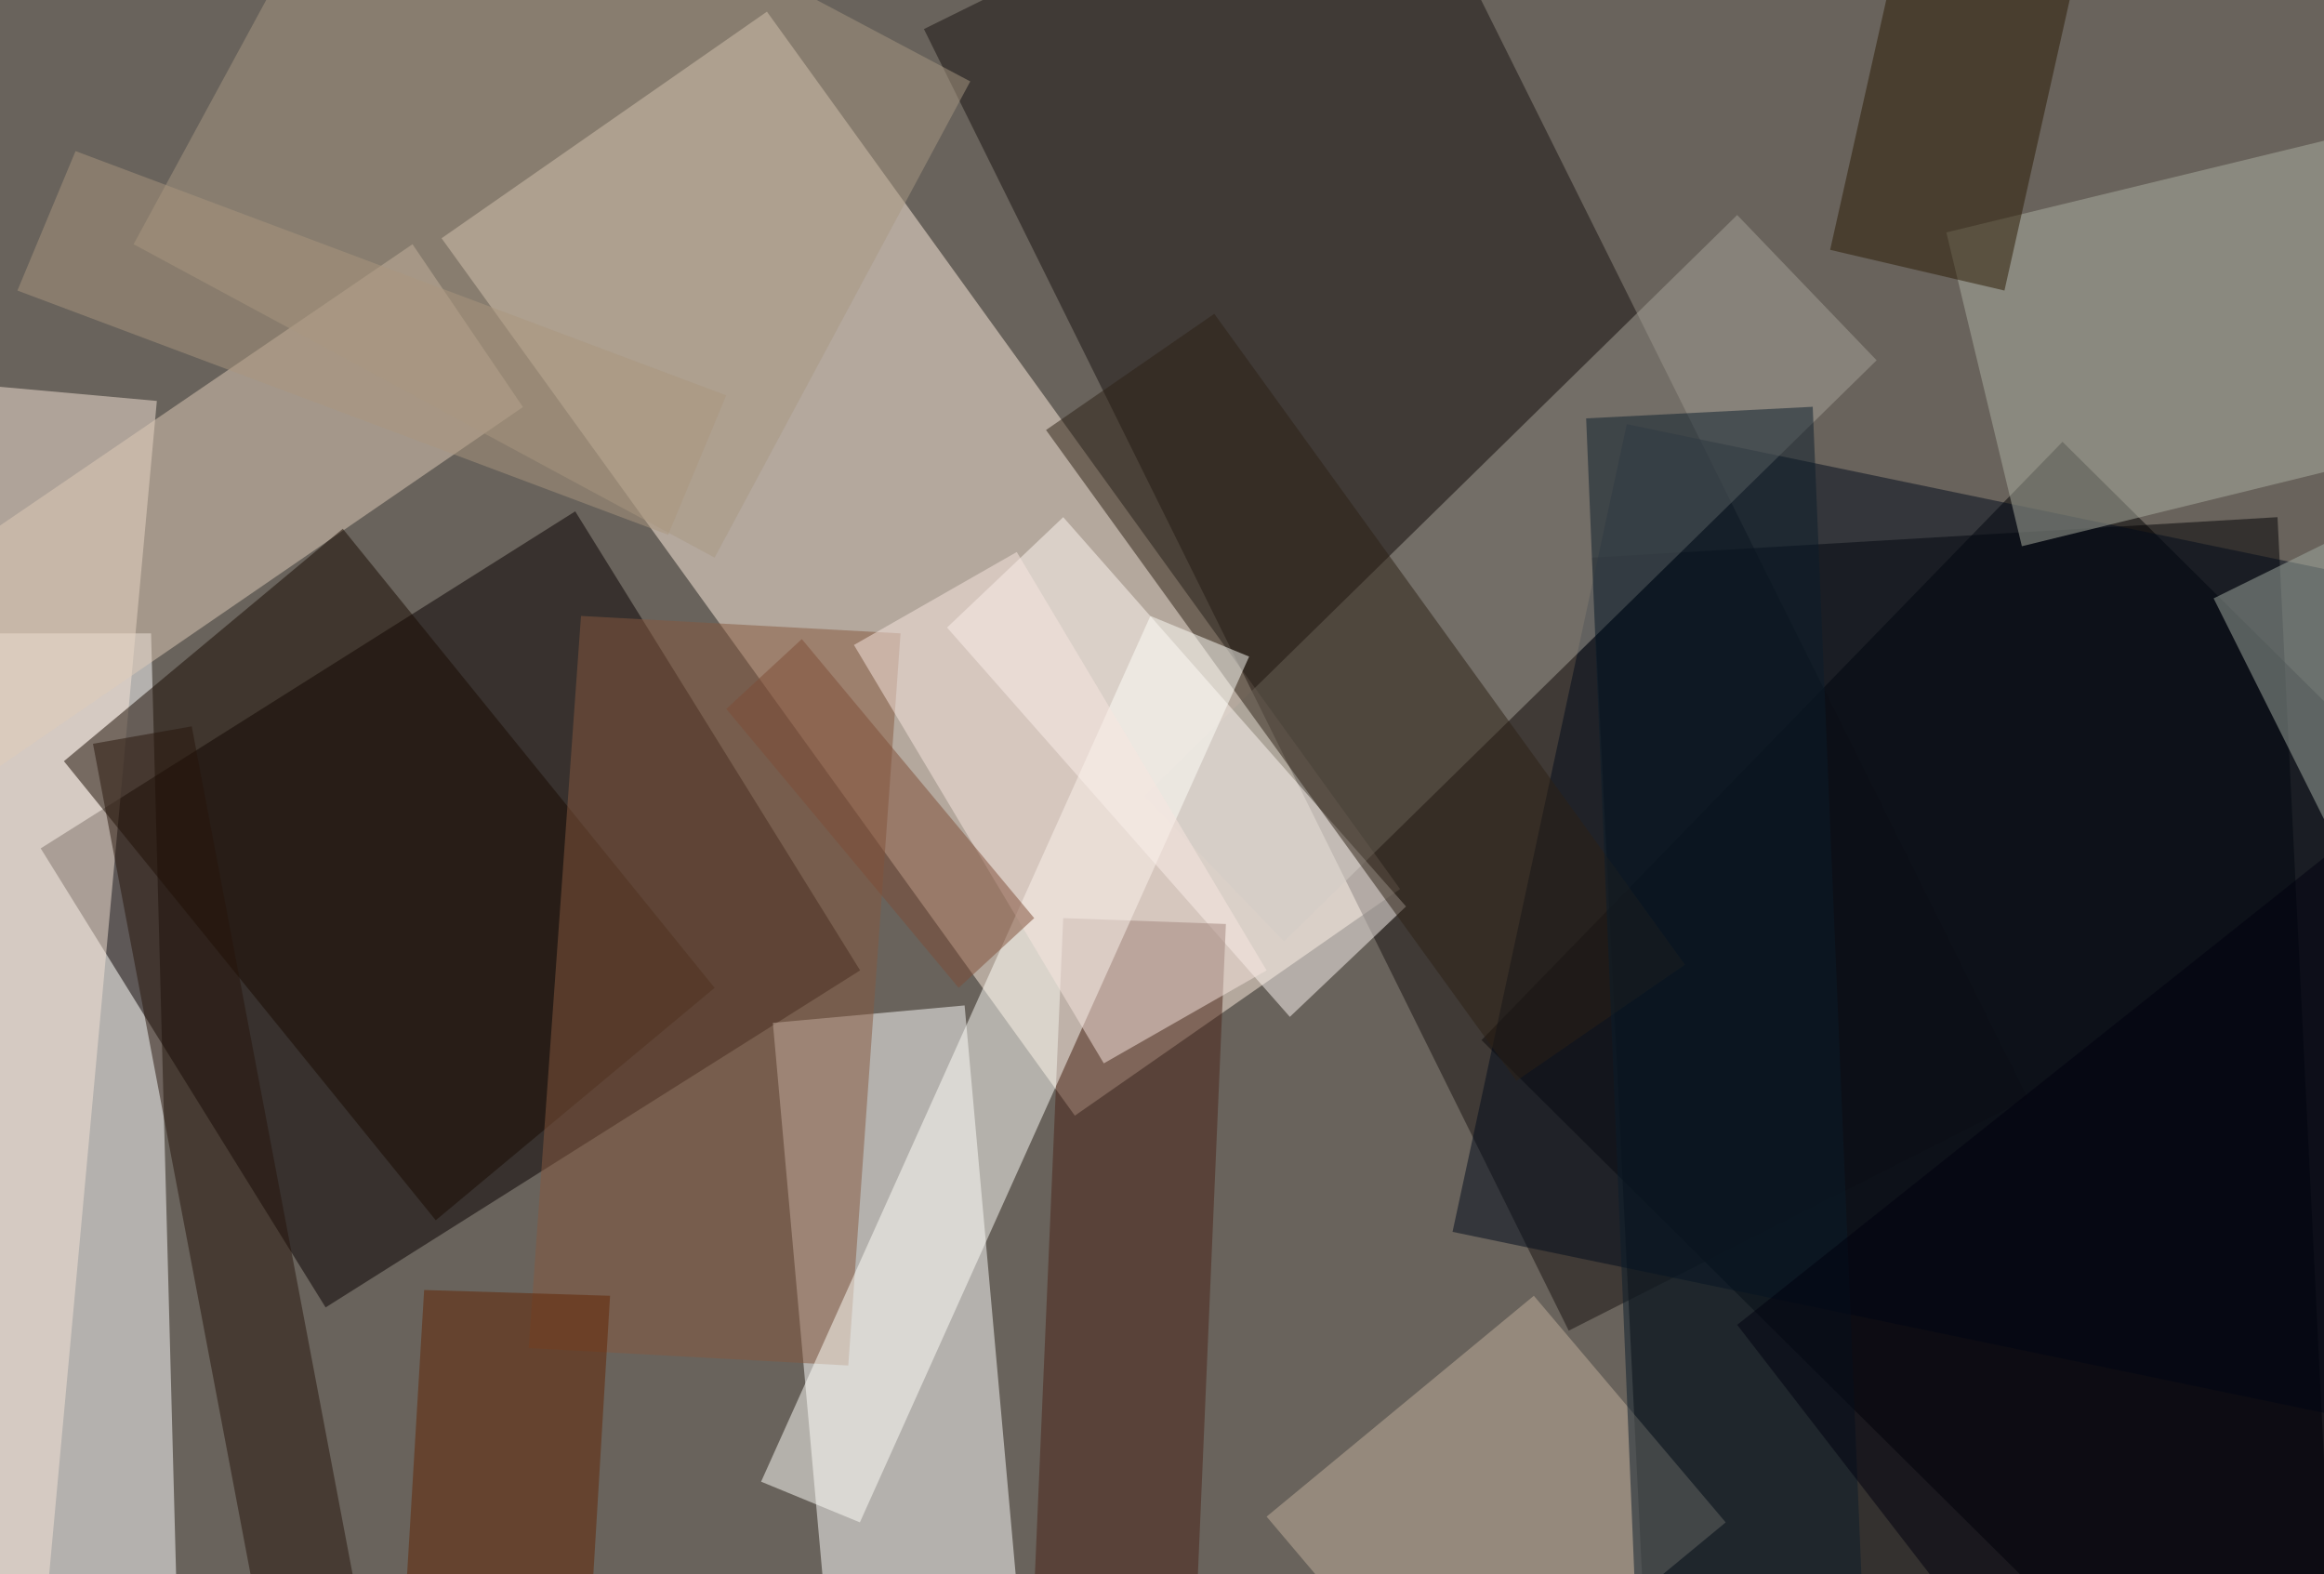
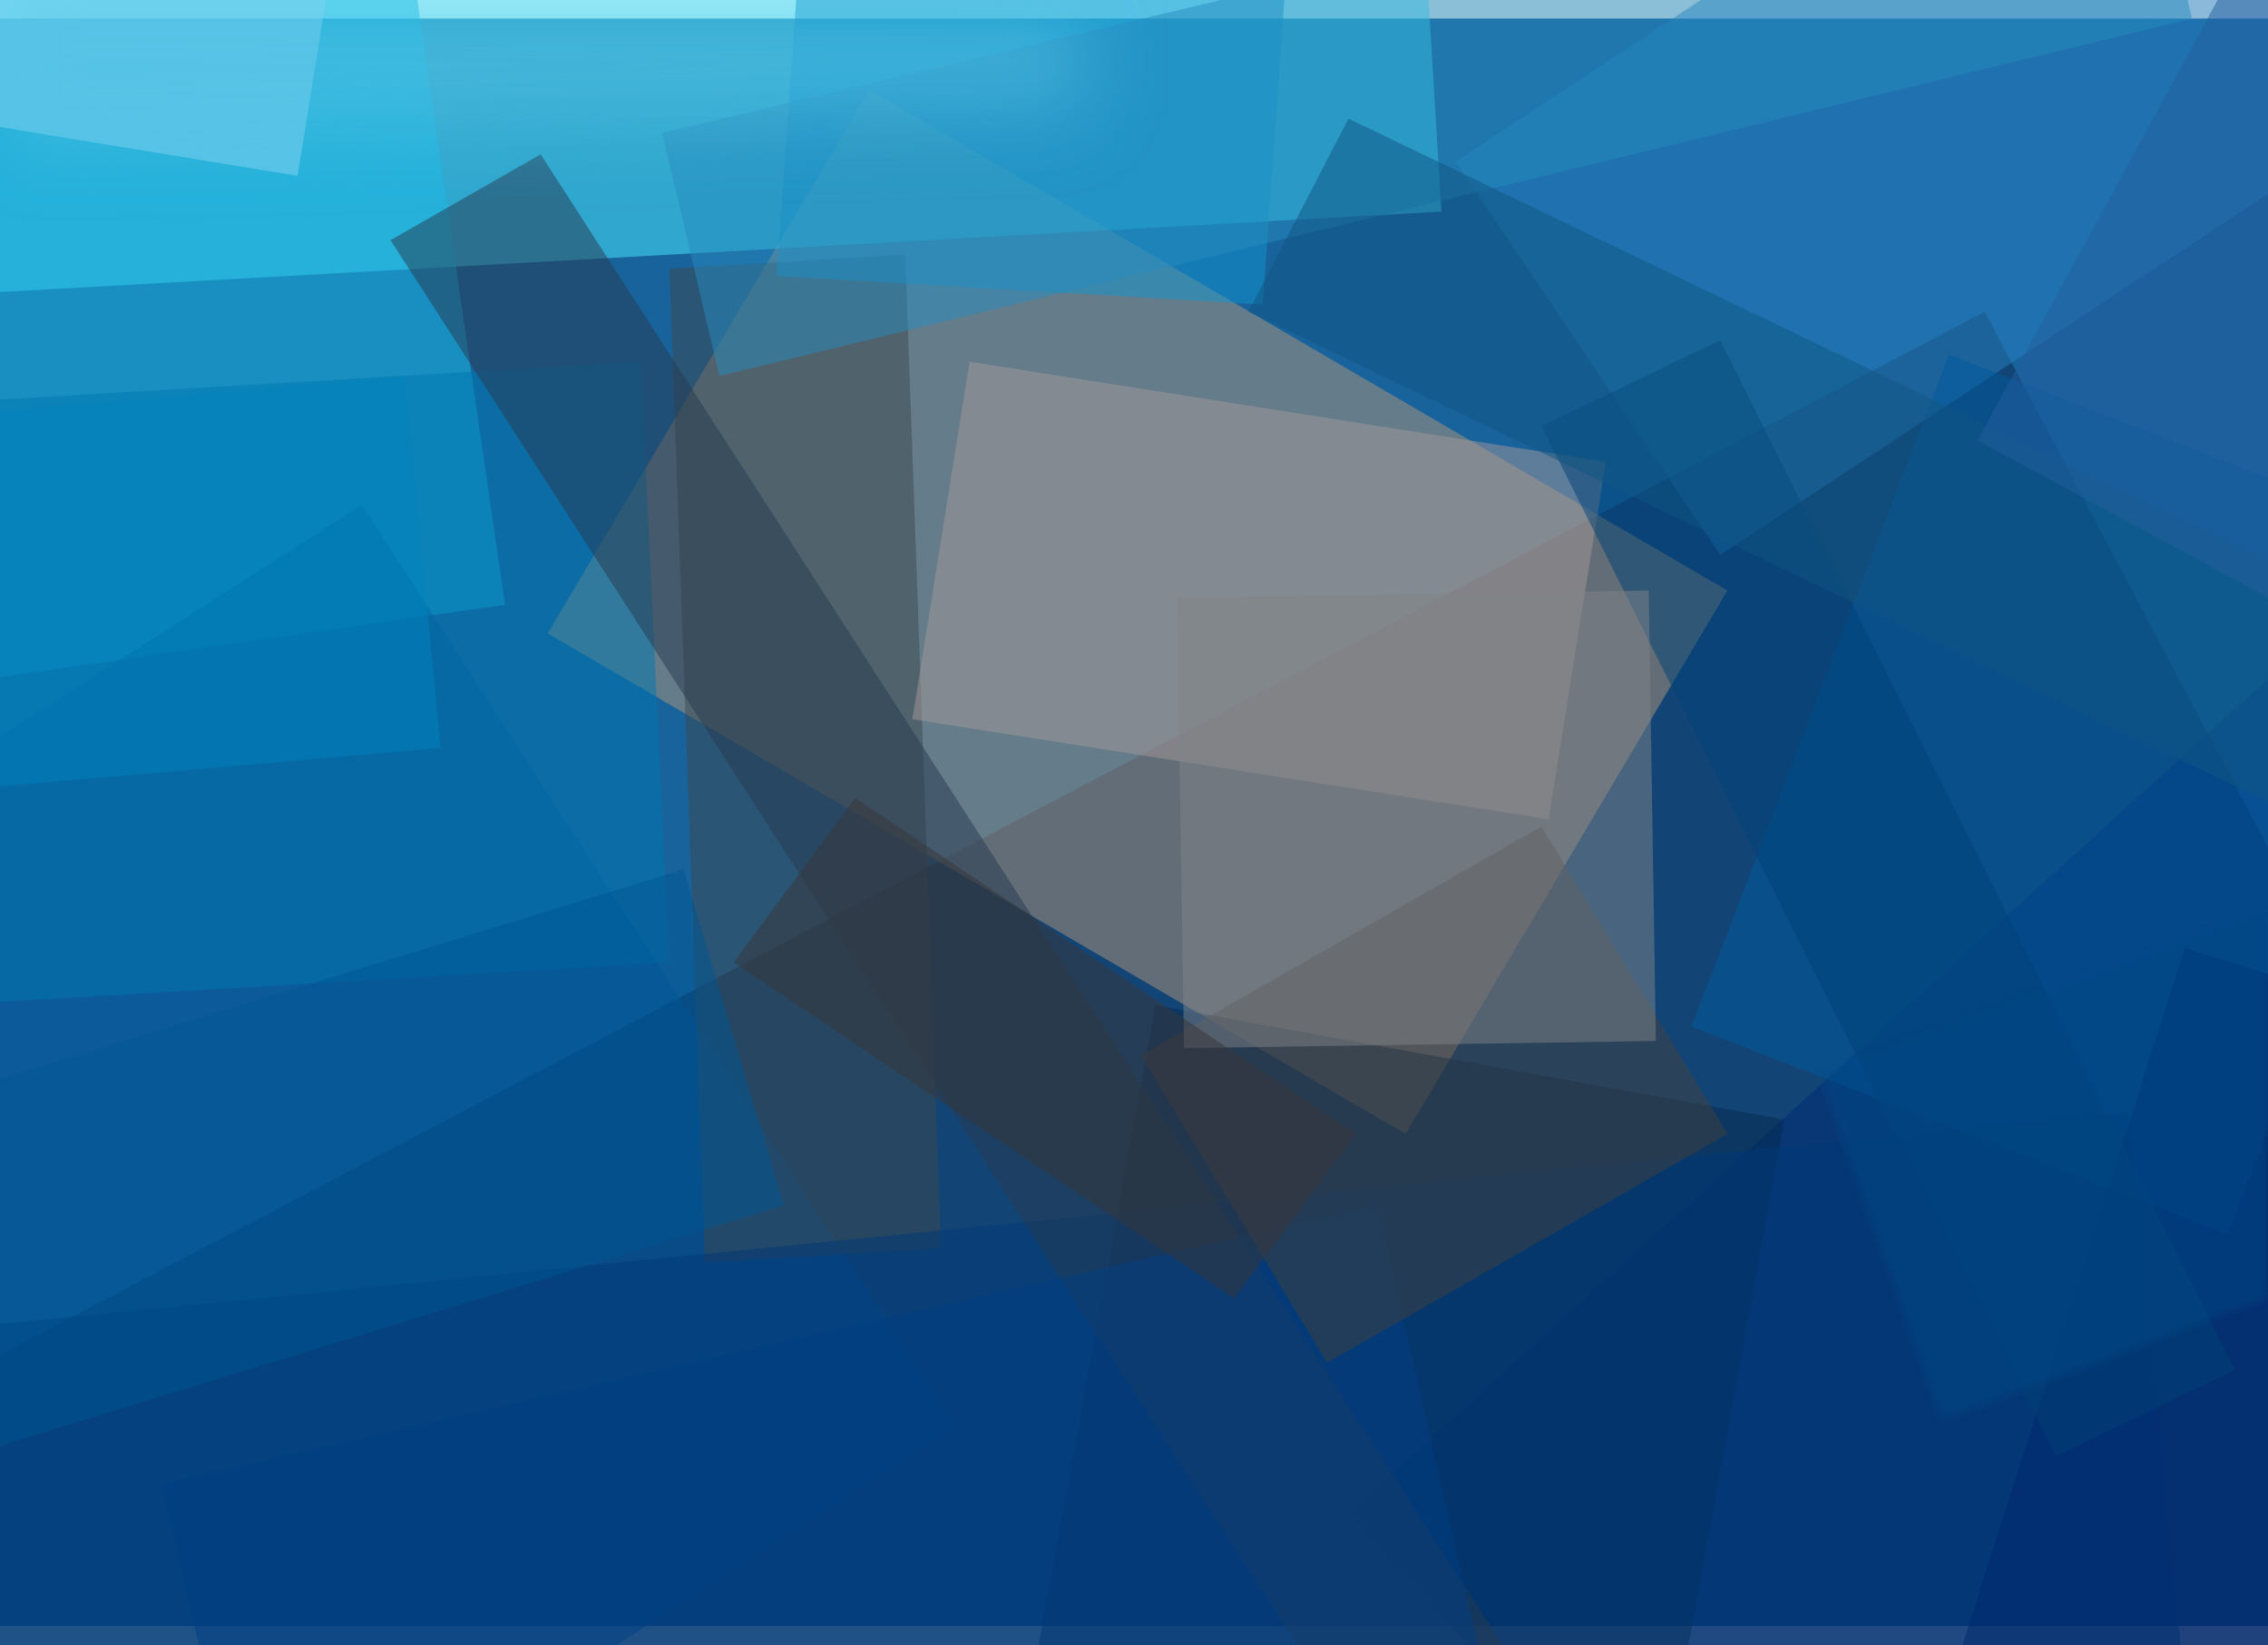
- <svg xmlns="http://www.w3.org/2000/svg" id="Layer_1" data-name="Layer 1" viewBox="0 0 571 386.68">
+ <svg xmlns="http://www.w3.org/2000/svg" width="600" height="435">
  <defs>
-     <style>.cls-1{fill:#69635c;}.cls-10,.cls-11,.cls-12,.cls-13,.cls-14,.cls-15,.cls-16,.cls-17,.cls-18,.cls-19,.cls-2,.cls-20,.cls-21,.cls-22,.cls-23,.cls-24,.cls-25,.cls-26,.cls-27,.cls-28,.cls-29,.cls-3,.cls-30,.cls-4,.cls-5,.cls-6,.cls-7,.cls-8,.cls-9{fill-opacity:0.5;}.cls-3{fill:#000003;}.cls-4{fill:#fff;}.cls-5{fill:#ffefdf;}.cls-6{fill:#090000;}.cls-7{fill:#191310;}.cls-8{fill:#fffffe;}.cls-9{fill:#f7e5d7;}.cls-10{fill:#c3b19d;}.cls-11{fill:#e1cdb8;}.cls-12{fill:#a99982;}.cls-13{fill:#000a1b;}.cls-14{fill:#180b00;}.cls-15{fill:#acb0a3;}.cls-16{fill:#a6a298;}.cls-17{fill:#fff8f5;}.cls-18{fill:#2c2114;}.cls-19{fill:#26140b;}.cls-20{fill:#87583f;}.cls-21{fill:#a3ada3;}.cls-22{fill:#2b1a03;}.cls-23{fill:#622502;}.cls-24{fill:#0b1c2a;}.cls-25{fill:#ab967e;}.cls-26{fill:#4a2216;}.cls-27{fill:#00000f;}.cls-28{fill:#fffffa;}.cls-29{fill:#f8e6e1;}.cls-30{fill:#7f4d37;}</style>
+     <filter id="g10">
+       <feGaussianBlur stdDeviation="10" />
+     </filter>
+     <filter id="g1">
+       <feGaussianBlur stdDeviation="1" />
+     </filter>
  </defs>
-   <rect class="cls-1" width="571" height="386.68" />
-   <path class="cls-2" d="M364,255.52,708,596.7l142.75-147-344-341.17Z" />
-   <path class="cls-3" d="M391.14,137,404,398.27l168.45-10L559.58,127.05Z" />
-   <path class="cls-4" d="M37.12,155.6H-10L1.43,585.28H48.54Z" />
-   <path class="cls-5" d="M188.43,2.86,108.49,58.53l155.6,215.55L344,218.41Z" />
-   <path class="cls-6" d="M10,208.42l70,112.77,131.33-82.8-70-112.77Z" />
-   <path class="cls-7" d="M227,7.14,385.43,326.9,498.2,269.8,339.75-48.54Z" />
-   <path class="cls-8" d="M237,247l-47.11,4.28L202.71,394l47.1-4.28Z" />
-   <path class="cls-9" d="M38.54,98.5-119.91,84.22l-25.7,295.5L11.42,394Z" />
-   <path class="cls-10" d="M376.86,318.33,311.2,372.58l47.1,55.67L424,374Z" />
-   <path class="cls-11" d="M101.35,60-114.2,207l28.55,40,214.13-147Z" />
-   <path class="cls-12" d="M32.83,60,175.58,137,238.39,20,95.64-55.67Z" />
-   <path class="cls-13" d="M399.7,104.21,356.88,302.63l261.23,54.25,42.82-198.43Z" />
-   <path class="cls-14" d="M15.7,187l91.36,112.78,68.52-57.1L84.22,129.9Z" />
-   <path class="cls-15" d="M496.77,134.19l541-132.76-18.55-75.66L478.21,57.1Z" />
-   <path class="cls-16" d="M281.22,195.57l34.26,35.69L461.08,88.51,426.82,52.82Z" />
-   <path class="cls-17" d="M232.68,154.17l84.23,95.64,28.55-27.12-84.23-95.64Z" />
-   <path class="cls-18" d="M298.35,77.09,257,105.64,372.58,265.52,414,237Z" />
-   <path class="cls-19" d="M47.11,178.44l-24.27,4.28L75.66,461.08l24.27-4.28Z" />
-   <path class="cls-20" d="M142.75,151.32,129.9,331.18l78.52,4.28L221.26,155.6Z" />
-   <path class="cls-21" d="M543.88,147,611,281.22,1002.11,87.08,935-45.68Z" />
-   <path class="cls-22" d="M449.66,61.38l42.83,10,31.4-139.9-42.82-10Z" />
-   <path class="cls-23" d="M104.21,316.91l-4.28,71.37,45.68,1.43,4.28-71.38Z" />
-   <path class="cls-24" d="M389.71,102.78l12.85,308.34,55.67-2.85L445.38,99.93Z" />
-   <path class="cls-25" d="M18.56,37.12,4.28,71.38l159.88,60,14.28-34.26Z" />
-   <path class="cls-26" d="M261.23,225.55,247,555.3l40,1.43L301.2,227Z" />
-   <path class="cls-27" d="M426.82,325.47,538.17,469.65l147-117.06L573.86,208.42Z" />
-   <path class="cls-28" d="M282.65,151.32,187,364l24.27,10,95.64-212.7Z" />
-   <path class="cls-29" d="M249.81,135.61l-40,22.84,61.39,102.78,40-22.84Z" />
-   <path class="cls-30" d="M178.44,174.16l57.1,68.52,18.56-17.13L197,157Z" />
+   <g>
+     <rect id="svg_1" fill="#19639c" height="425.2" width="756.5" y="4.9" x="-78.25" class="cls-1" />
+     <path id="svg_2" fill="rgba(12,41,81,.5)" d="m525.06,82.44l-669.5,351.77l208.03,393.38l669.51,-351.77l-208.04,-393.38z" class="cls-19" />
+     <path id="svg_3" fill="rgba(178,151,121,.5)" d="m230.02,23.81l-85.11,143.74l226.95,132.39l85.11,-143.74l-226.95,-132.39z" class="cls-13" />
+     <path id="svg_4" fill="rgba(73,236,255,.5)" d="m-59.34,80.55l440.66,-24.59l-15.13,-249.65l-440.66,24.59l15.13,249.65z" class="cls-27" />
+     <path id="svg_5" fill="rgba(0,42,117,.5)" d="m356.74,400.17l285.58,317.73l304.49,-276.12l-285.58,-317.73l-304.49,276.12z" class="cls-6" />
+     <path id="svg_6" fill="rgba(26,188,231,.5)" d="m-78.25,190.24l211.82,-30.26l-41.61,-287.47l-209.93,30.26l39.72,287.47z" class="cls-20" />
+     <path id="svg_7" fill="rgba(0,82,151,.5)" d="m95.75,133.51l-410.41,262.88l158.87,243.97l408.51,-262.88l-156.97,-243.97z" class="cls-2" />
+     <path id="svg_8" fill="rgba(39,131,195,.5)" d="m385.11,42.73l69.98,104.02l327.18,-215.61l-69.98,-104.02l-327.18,215.61z" class="cls-23" />
+     <path id="svg_9" fill="rgba(6,42,80,.5)" d="m305.67,265.89l-35.93,196.69l166.43,30.26l35.93,-196.69l-166.43,-30.26z" class="cls-18" />
+     <path id="svg_10" fill="rgba(60,72,79,.5)" d="m177.07,71.09l9.46,262.88l62.41,-3.78l-9.46,-262.88l-62.41,3.78z" class="cls-26" />
+     <path id="svg_11" fill="rgba(0,91,158,.5)" d="m447.52,271.57l141.84,54.85l68.09,-177.78l-141.84,-54.85l-68.09,177.78z" class="cls-9" />
+     <path id="svg_12" fill="rgba(164,153,152,.5)" d="m241.37,190.24l168.32,26.48l15.13,-94.56l-168.32,-26.48l-15.13,94.56z" class="cls-14" />
+     <path id="svg_13" fill="rgba(0,56,118,.5)" d="m562.88,294.26l-894.56,88.89l28.37,266.67l892.67,-88.89l-26.48,-266.67z" class="cls-8" />
+     <path id="svg_14" fill="rgba(0,121,176,.5)" d="m169.5,95.68l-385.82,22.7l9.46,158.87l383.92,-22.7l-7.57,-158.87l0.01,0z" class="cls-11" />
+     <path id="svg_15" fill="rgba(0,41,110,.5)" d="m578.01,250.76l-128.61,402.84l181.56,56.74l128.61,-402.84l-181.56,-56.74z" class="cls-7" />
+     <path id="svg_16" fill="rgba(16,148,206,.5)" d="m205.44,72.99l128.61,7.57l26.48,-372.58l-128.61,-7.57l-26.48,372.58z" class="cls-16" />
+     <path id="svg_17" fill="rgba(38,59,80,.5)" d="m143.03,40.83l-39.72,22.7l323.4,501.18l39.72,-22.7l-323.4,-501.18z" class="cls-24" />
+     <path id="svg_18" fill="rgba(136,215,242,.5)" d="m-36.64,27.6l115.37,18.91l43.49,-270.45l-115.36,-18.91l-43.5,270.45z" class="cls-21" />
+     <path id="svg_19" fill="rgba(0,63,131,.5)" d="m42.79,392.61l119.15,520.09l321.51,-73.76l-119.15,-520.09l-321.51,73.76z" class="cls-5" />
+     <path id="svg_20" fill="rgba(39,141,190,.5)" d="m175.18,35.16l15.13,64.3l389.6,-94.56l-15.13,-62.41l-389.6,92.67z" class="cls-22" />
+     <path id="svg_21" fill="rgba(0,86,148,.5)" d="m180.85,229.96l-259.1,79.43l26.48,88.89l259.1,-79.43l-26.48,-88.89z" class="cls-3" />
+     <path id="svg_22" fill="rgba(0,67,121,.5)" d="m455.08,90.01l-47.28,22.7l136.17,272.34l47.28,-22.7l-136.17,-272.34z" class="cls-4" />
+     <path id="svg_23" fill="rgba(17,86,130,.5)" d="m356.74,31.38l-26.48,51.06l295.04,141.84l26.48,-51.06l-295.04,-141.84z" class="cls-15" />
+     <path id="svg_24" fill="rgba(67,65,62,.5)" d="m407.8,218.61l-105.91,60.52l49.17,81.32l105.91,-60.52l-49.17,-81.32z" class="cls-17" />
+     <path id="svg_25" fill="rgba(129,132,136,.5)" d="m313.24,277.24l124.82,-1.89l-1.89,-119.15l-124.82,1.89l1.89,119.15z" class="cls-12" />
+     <path id="svg_26" fill="rgba(56,55,57,.5)" d="m226.24,211.05l-32.15,43.5l132.39,88.89l32.15,-43.5l-132.39,-88.89z" class="cls-25" />
+     <g id="svg_27" filter="url(#g10)" class="cls-29">
+       <rect id="svg_28" transform="rotate(-1.38 2.93 3)" opacity="0.5" fill="#53c4e6" height="306.48" width="314.04" y="-270.16" x="-28.08" class="cls-31" />
+     </g>
+     <g id="svg_29" filter="url(#g1)" class="cls-30">
+       <polygon id="svg_30" fill="#004485" opacity="0.5" points="481.56 284.81 513.71 375.59 710.4 301.83 678.25 211.05 481.56 284.81" class="cls-32" />
+     </g>
+     <path id="svg_31" fill="rgba(0,132,190,.5)" d="m107.09,99.46l-196.69,17.02l11.35,98.35l194.8,-17.02l-9.46,-98.35z" class="cls-10" />
+     <path id="svg_32" fill="rgba(37,94,159,.5)" d="m523.17,116.48l136.17,73.76l296.92,-544.68l-136.17,-73.76l-296.92,544.68z" class="cls-28" />
+   </g>
</svg>
